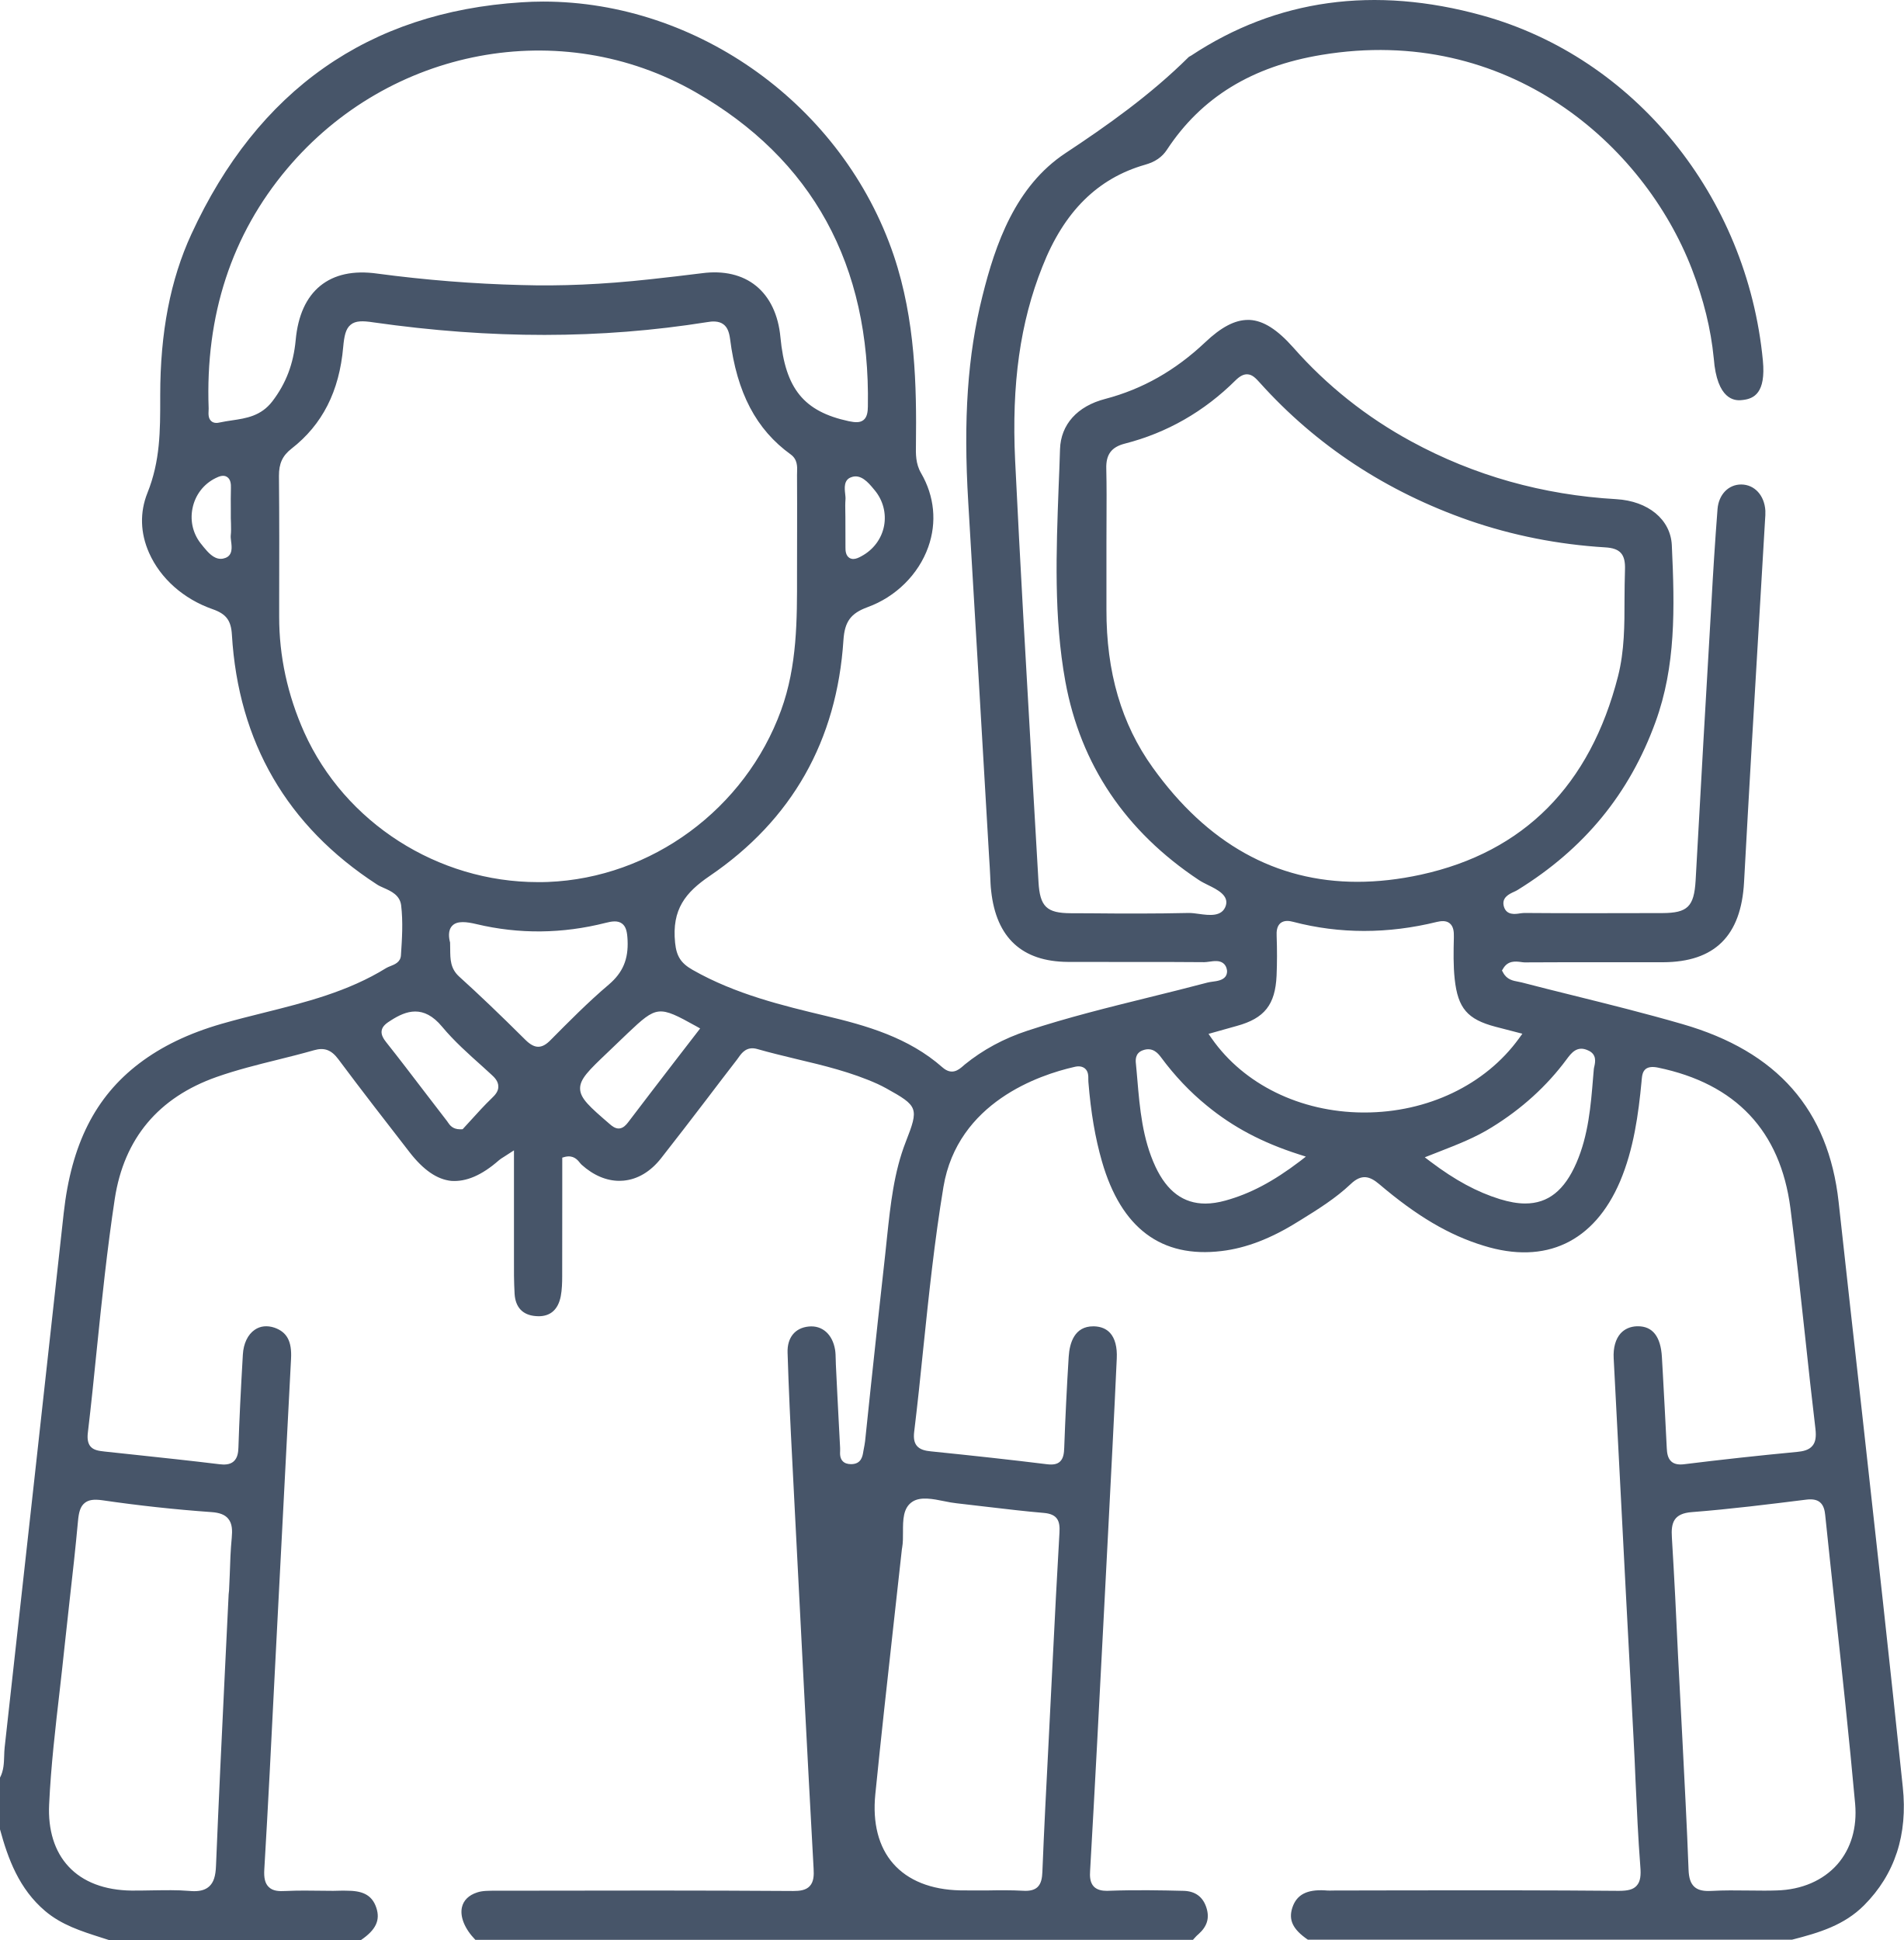
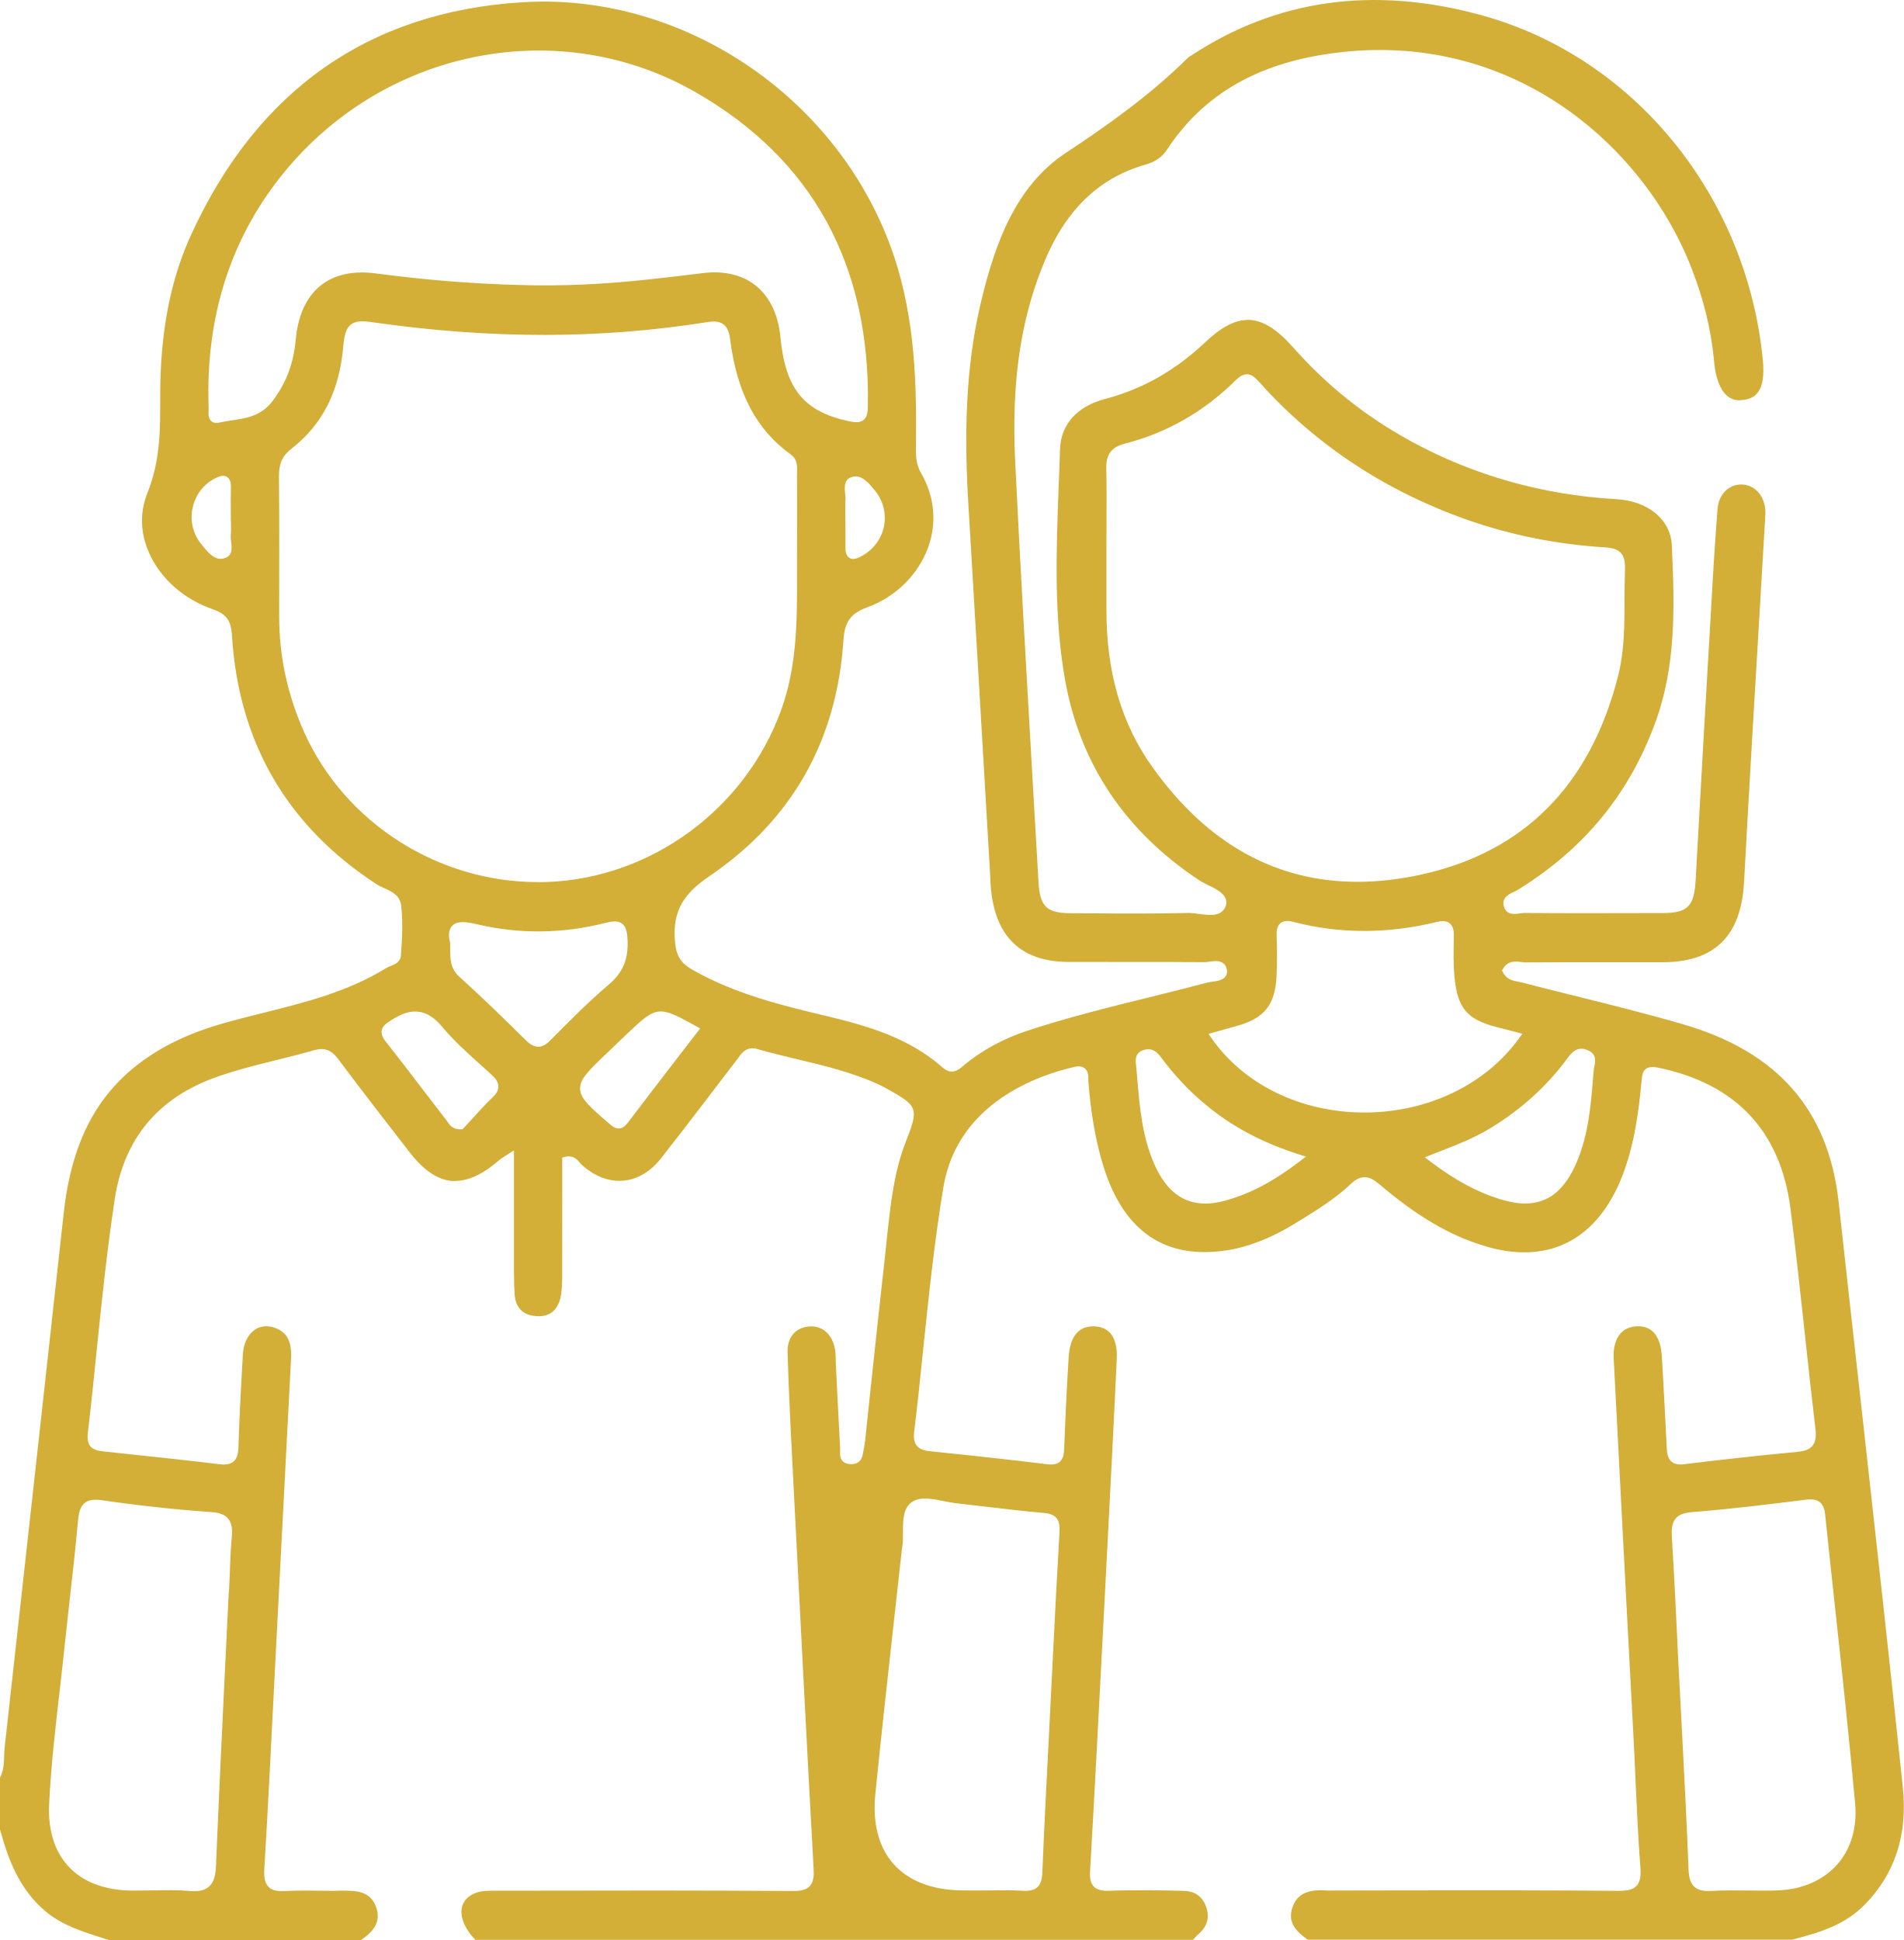
<svg xmlns="http://www.w3.org/2000/svg" width="52" height="53" viewBox="0 0 52 53" fill="none">
-   <path d="M50.872 38.725C50.651 36.761 50.434 34.799 50.218 32.837C49.94 30.317 48.545 28.726 45.952 27.978C44.955 27.689 43.934 27.435 42.944 27.189C42.484 27.075 42.023 26.96 41.563 26.84C41.532 26.833 41.502 26.827 41.468 26.82C41.328 26.794 41.155 26.764 41.053 26.568L41.023 26.514L41.055 26.462C41.186 26.236 41.4 26.264 41.536 26.281C41.572 26.286 41.608 26.292 41.642 26.292C41.644 26.292 41.646 26.292 41.646 26.292C42.412 26.288 43.181 26.286 43.947 26.288C44.438 26.288 44.931 26.288 45.422 26.288C46.832 26.283 47.556 25.568 47.635 24.099C47.768 21.65 47.914 19.162 48.058 16.756L48.209 14.197C48.215 14.115 48.221 14.033 48.217 13.951C48.192 13.533 47.921 13.238 47.559 13.236H47.556C47.209 13.236 46.945 13.509 46.911 13.902C46.841 14.809 46.786 15.693 46.746 16.437C46.597 18.977 46.451 21.517 46.312 24.058C46.269 24.77 46.092 24.942 45.406 24.945C43.883 24.949 42.715 24.951 41.633 24.942C41.631 24.942 41.631 24.942 41.631 24.942C41.595 24.942 41.557 24.949 41.517 24.953C41.383 24.975 41.146 25.009 41.076 24.768C41.004 24.522 41.222 24.423 41.354 24.363C41.39 24.347 41.423 24.33 41.451 24.313C43.272 23.188 44.504 21.685 45.217 19.723C45.77 18.203 45.744 16.636 45.662 14.893C45.628 14.193 45.018 13.688 44.144 13.637C42.141 13.522 40.259 12.992 38.549 12.061C37.325 11.397 36.239 10.534 35.324 9.495C34.884 8.999 34.503 8.758 34.128 8.74C34.114 8.74 34.099 8.74 34.084 8.74C33.728 8.74 33.353 8.937 32.913 9.355C32.098 10.124 31.205 10.631 30.184 10.899C29.422 11.097 28.973 11.599 28.952 12.272C28.942 12.615 28.929 12.96 28.914 13.305C28.849 15.057 28.779 16.866 29.098 18.619C29.513 20.887 30.739 22.711 32.746 24.043C32.812 24.087 32.896 24.13 32.987 24.175C33.248 24.302 33.569 24.462 33.48 24.744C33.379 25.052 33.029 25.007 32.748 24.968C32.651 24.955 32.56 24.942 32.481 24.942C32.475 24.942 32.471 24.942 32.466 24.942C31.571 24.962 30.665 24.96 29.786 24.951L29.251 24.949C28.586 24.947 28.402 24.77 28.364 24.091C28.306 23.075 28.247 22.06 28.188 21.044C28.029 18.27 27.862 15.402 27.726 12.58C27.627 10.491 27.862 8.807 28.472 7.281C29.062 5.78 29.981 4.87 31.277 4.5C31.552 4.422 31.742 4.291 31.874 4.088C32.812 2.661 34.196 1.813 36.099 1.499C41.178 0.658 44.895 3.943 46.21 7.35C46.532 8.188 46.729 8.986 46.807 9.784C46.811 9.816 46.813 9.851 46.818 9.885C46.82 9.92 46.824 9.954 46.828 9.987C46.964 10.996 47.453 10.948 47.603 10.927C47.904 10.892 48.234 10.739 48.149 9.849C47.719 5.358 44.639 1.57 40.481 0.421C37.537 -0.394 34.867 -0.024 32.532 1.52C32.519 1.529 32.507 1.535 32.492 1.542C32.49 1.544 32.473 1.552 32.468 1.557C31.412 2.605 30.227 3.439 29.102 4.183C27.735 5.088 27.187 6.666 26.833 8.089C26.429 9.702 26.308 11.442 26.446 13.729C26.638 16.955 26.827 20.182 27.015 23.407L27.032 23.679C27.038 23.763 27.041 23.845 27.045 23.929C27.051 24.067 27.055 24.207 27.072 24.345C27.212 25.619 27.915 26.27 29.164 26.279C29.755 26.281 30.349 26.279 30.946 26.281C31.594 26.281 32.24 26.279 32.888 26.286C32.89 26.286 32.892 26.286 32.892 26.286C32.932 26.286 32.977 26.279 33.025 26.273C33.157 26.255 33.305 26.232 33.411 26.316C33.466 26.359 33.499 26.421 33.512 26.503C33.523 26.587 33.495 26.646 33.47 26.68C33.394 26.781 33.243 26.803 33.11 26.82C33.063 26.827 33.017 26.833 32.977 26.844C32.447 26.984 31.916 27.116 31.385 27.247C30.286 27.519 29.149 27.799 28.061 28.159C27.417 28.37 26.844 28.681 26.348 29.084L26.304 29.123C26.181 29.229 25.997 29.384 25.741 29.16C24.813 28.34 23.655 28.015 22.548 27.752C21.397 27.476 20.09 27.165 18.918 26.497C18.6 26.316 18.477 26.128 18.439 25.757C18.344 24.839 18.729 24.378 19.381 23.933C21.63 22.403 22.859 20.234 23.037 17.483C23.071 16.983 23.236 16.756 23.694 16.588C24.466 16.308 25.087 15.693 25.353 14.945C25.593 14.273 25.523 13.557 25.159 12.929C25.006 12.669 25.012 12.399 25.017 12.14C25.036 10.558 25.004 8.745 24.413 6.985C23.029 2.885 19.061 0.043 14.836 0.043C14.639 0.043 14.44 0.05 14.243 0.063C10.071 0.328 7.039 2.458 5.227 6.397C4.653 7.643 4.376 9.081 4.376 10.797V10.886C4.376 11.763 4.378 12.593 4.027 13.466C3.815 13.995 3.83 14.562 4.073 15.107C4.382 15.803 5.011 16.364 5.805 16.642C6.18 16.773 6.311 16.95 6.334 17.343C6.51 20.275 7.841 22.569 10.291 24.16C10.344 24.197 10.414 24.227 10.486 24.259C10.68 24.345 10.919 24.453 10.956 24.729C11.011 25.186 10.981 25.65 10.951 26.096C10.941 26.286 10.78 26.348 10.661 26.395C10.621 26.411 10.583 26.426 10.551 26.445C9.507 27.092 8.337 27.385 7.204 27.668C6.823 27.762 6.431 27.862 6.05 27.971C5.155 28.23 4.418 28.584 3.8 29.054C2.602 29.966 1.948 31.262 1.74 33.142C1.205 38.008 0.667 42.873 0.127 47.739C0.119 47.815 0.116 47.892 0.114 47.97C0.108 48.166 0.102 48.371 0 48.565V49.977C0.218 50.779 0.519 51.603 1.234 52.209C1.685 52.59 2.212 52.756 2.769 52.935L2.972 53H9.861C10.265 52.724 10.392 52.461 10.278 52.118C10.153 51.741 9.863 51.653 9.461 51.653C9.336 51.648 9.22 51.657 9.099 51.657C8.834 51.657 8.578 51.65 8.318 51.65C8.148 51.65 7.977 51.653 7.81 51.661C7.621 51.672 7.448 51.666 7.333 51.545C7.24 51.45 7.204 51.305 7.219 51.07C7.323 49.324 7.412 47.55 7.498 45.831L7.594 43.967C7.712 41.683 7.829 39.405 7.949 37.124C7.975 36.645 7.839 36.393 7.498 36.272C7.297 36.205 7.109 36.224 6.956 36.33C6.768 36.459 6.65 36.705 6.633 37.007C6.575 38.005 6.535 38.812 6.512 39.547C6.508 39.674 6.491 39.829 6.381 39.926C6.273 40.021 6.12 40.017 5.993 40.002C5.218 39.907 4.439 39.825 3.658 39.741L2.854 39.655C2.701 39.637 2.555 39.622 2.464 39.508C2.401 39.424 2.38 39.307 2.399 39.144C2.49 38.383 2.568 37.609 2.644 36.858C2.782 35.511 2.928 34.116 3.135 32.749C3.389 31.102 4.327 29.983 5.917 29.422C6.461 29.231 7.024 29.09 7.57 28.955C7.901 28.873 8.242 28.787 8.576 28.692C8.86 28.61 9.052 28.683 9.243 28.94C9.878 29.793 10.543 30.647 11.184 31.475C11.565 31.966 11.938 32.223 12.329 32.262C12.732 32.288 13.153 32.115 13.631 31.695C13.667 31.665 13.703 31.641 13.767 31.602L14.038 31.427V32.493C14.038 33.044 14.038 33.577 14.038 34.109V34.358C14.036 34.683 14.036 35.022 14.055 35.347C14.078 35.716 14.275 35.927 14.631 35.955C14.658 35.957 14.684 35.959 14.711 35.959C15.039 35.959 15.245 35.774 15.316 35.412C15.35 35.233 15.355 35.037 15.355 34.866C15.357 34.077 15.357 33.286 15.357 32.497V31.626L15.437 31.604C15.659 31.553 15.77 31.68 15.837 31.766C15.854 31.785 15.871 31.807 15.888 31.822C16.21 32.111 16.564 32.26 16.917 32.26C16.955 32.26 16.991 32.258 17.027 32.255C17.412 32.221 17.768 32.01 18.056 31.643C18.471 31.115 18.88 30.582 19.288 30.048C19.567 29.679 19.849 29.312 20.131 28.946C20.145 28.927 20.16 28.907 20.173 28.888C20.26 28.763 20.397 28.577 20.683 28.659C21.037 28.761 21.403 28.847 21.754 28.933C22.493 29.108 23.255 29.291 23.971 29.614C24.051 29.653 24.13 29.69 24.206 29.733C25.08 30.218 25.101 30.272 24.739 31.195C24.415 32.023 24.322 32.915 24.229 33.78C24.212 33.941 24.195 34.103 24.178 34.267C24.041 35.485 23.91 36.705 23.78 37.923L23.628 39.374C23.619 39.443 23.607 39.514 23.592 39.586L23.581 39.646C23.56 39.78 23.528 40 23.245 40C23.143 40 23.067 39.972 23.016 39.918C22.938 39.836 22.942 39.721 22.946 39.631C22.946 39.605 22.948 39.584 22.946 39.56C22.919 39.083 22.898 38.609 22.872 38.135L22.83 37.281C22.828 37.236 22.828 37.195 22.826 37.149C22.823 37.055 22.823 36.964 22.809 36.878C22.739 36.449 22.455 36.203 22.089 36.24C21.714 36.276 21.498 36.544 21.511 36.953C21.541 37.943 21.589 38.947 21.64 39.92L21.714 41.371C21.877 44.544 22.044 47.828 22.222 51.053C22.233 51.23 22.227 51.409 22.116 51.528C22.008 51.644 21.839 51.661 21.67 51.661C21.663 51.661 21.659 51.661 21.655 51.661C19.176 51.644 16.659 51.648 14.218 51.653H13.534C13.36 51.655 13.176 51.65 13.028 51.702C12.804 51.775 12.66 51.916 12.617 52.105C12.558 52.368 12.694 52.698 12.984 52.996H32.583L32.602 52.974C32.644 52.929 32.684 52.881 32.731 52.843C32.968 52.633 33.04 52.405 32.953 52.125C32.86 51.823 32.648 51.666 32.329 51.657C31.726 51.642 31.016 51.629 30.294 51.655C30.273 51.657 30.252 51.657 30.235 51.657C30.104 51.657 29.968 51.635 29.875 51.54C29.769 51.428 29.763 51.258 29.774 51.107C29.907 48.794 30.028 46.444 30.146 44.169L30.265 41.873C30.347 40.286 30.43 38.7 30.502 37.113C30.517 36.802 30.453 36.563 30.32 36.416C30.216 36.302 30.072 36.242 29.888 36.235C29.877 36.235 29.867 36.235 29.856 36.235C29.35 36.235 29.213 36.684 29.189 37.065C29.136 37.917 29.096 38.751 29.067 39.551C29.062 39.7 29.047 39.844 28.946 39.935C28.872 40 28.768 40.021 28.609 40.004C27.631 39.883 26.587 39.769 25.421 39.65C25.277 39.635 25.129 39.607 25.038 39.495C24.97 39.409 24.949 39.29 24.968 39.124C25.061 38.361 25.142 37.583 25.218 36.833C25.368 35.386 25.525 33.89 25.768 32.426C26.156 30.112 28.393 29.364 29.34 29.149C29.467 29.116 29.562 29.134 29.632 29.19C29.727 29.269 29.727 29.399 29.725 29.491C29.725 29.517 29.725 29.539 29.727 29.558C29.795 30.399 29.913 31.089 30.098 31.732C30.622 33.553 31.719 34.377 33.364 34.178C34.031 34.099 34.717 33.836 35.449 33.377L35.528 33.329C35.998 33.038 36.482 32.736 36.889 32.35C37.192 32.059 37.418 32.137 37.67 32.35C38.697 33.223 39.575 33.743 40.522 34.032C42.213 34.558 43.541 33.933 44.248 32.277C44.622 31.393 44.751 30.436 44.836 29.537L44.838 29.504C44.851 29.384 44.861 29.272 44.955 29.2C45.027 29.149 45.133 29.136 45.281 29.166C47.408 29.604 48.626 30.895 48.901 33.004C49.049 34.161 49.176 35.338 49.299 36.477C49.39 37.331 49.483 38.182 49.585 39.036C49.61 39.254 49.587 39.396 49.506 39.495C49.407 39.62 49.237 39.65 49.087 39.665C48.033 39.765 46.993 39.879 46.001 40.002C45.85 40.021 45.734 40 45.655 39.933C45.547 39.84 45.531 39.694 45.524 39.56C45.49 38.887 45.456 38.217 45.418 37.546L45.391 37.072C45.359 36.516 45.139 36.233 44.737 36.233C44.726 36.233 44.718 36.233 44.709 36.233C44.527 36.24 44.375 36.306 44.264 36.427C44.127 36.58 44.059 36.817 44.074 37.106C44.184 39.252 44.296 41.397 44.408 43.542C44.478 44.85 44.546 46.163 44.616 47.472C44.637 47.864 44.656 48.257 44.671 48.649C44.707 49.417 44.741 50.215 44.802 50.995C44.821 51.221 44.809 51.4 44.701 51.517C44.61 51.618 44.47 51.657 44.22 51.657C44.214 51.657 44.205 51.657 44.199 51.657C42.315 51.64 40.403 51.642 38.549 51.644L36.446 51.648C36.364 51.65 36.273 51.653 36.188 51.644C35.695 51.616 35.417 51.76 35.299 52.112C35.187 52.45 35.307 52.707 35.72 52.991H48.947C49.693 52.8 50.372 52.595 50.914 52.051C51.755 51.206 52.11 50.12 51.97 48.817C51.619 45.456 51.24 42.033 50.872 38.725ZM2.799 40.987C3.77 41.129 4.774 41.239 5.777 41.31C5.997 41.325 6.144 41.382 6.232 41.489C6.347 41.625 6.347 41.817 6.33 42.007C6.298 42.343 6.285 42.686 6.275 43.022C6.268 43.164 6.262 43.309 6.256 43.451L6.245 43.555C6.211 44.268 6.177 44.98 6.141 45.694C6.057 47.42 5.972 49.208 5.9 50.965C5.89 51.258 5.834 51.428 5.712 51.538C5.616 51.624 5.487 51.666 5.303 51.666C5.261 51.666 5.216 51.663 5.17 51.659C4.839 51.631 4.499 51.64 4.171 51.644C3.98 51.65 3.798 51.648 3.597 51.65C2.858 51.642 2.261 51.415 1.869 50.989C1.49 50.581 1.308 49.992 1.342 49.296C1.391 48.25 1.514 47.194 1.632 46.174C1.677 45.769 1.725 45.361 1.766 44.958C1.81 44.54 1.857 44.124 1.903 43.708C1.984 43.003 2.064 42.274 2.13 41.556C2.151 41.325 2.189 41.16 2.314 41.06C2.42 40.976 2.557 40.953 2.799 40.987ZM23.859 13.356L23.895 13.399C24.119 13.671 24.21 14.025 24.147 14.363C24.081 14.717 23.854 15.021 23.528 15.195C23.459 15.234 23.38 15.271 23.306 15.271C23.27 15.271 23.236 15.262 23.202 15.243C23.101 15.18 23.09 15.049 23.092 14.954L23.09 14.126C23.09 14.079 23.088 14.031 23.088 13.982C23.086 13.872 23.084 13.759 23.092 13.652C23.097 13.606 23.09 13.546 23.084 13.49C23.067 13.339 23.041 13.108 23.251 13.037C23.507 12.94 23.715 13.18 23.859 13.356ZM6.16 15.241C6.116 15.258 6.072 15.267 6.029 15.267C5.83 15.267 5.678 15.085 5.561 14.945L5.517 14.889C5.28 14.613 5.185 14.251 5.257 13.891C5.329 13.527 5.559 13.223 5.89 13.061C5.981 13.016 6.103 12.964 6.203 13.031C6.3 13.095 6.311 13.225 6.307 13.333C6.302 13.527 6.302 13.723 6.304 13.919V14.156C6.304 14.204 6.307 14.253 6.309 14.301C6.311 14.408 6.315 14.521 6.302 14.633C6.298 14.678 6.307 14.738 6.313 14.796C6.332 14.945 6.359 15.165 6.16 15.241ZM6.332 11.485C6.218 11.502 6.108 11.519 5.995 11.543C5.966 11.55 5.938 11.554 5.913 11.554C5.856 11.554 5.809 11.539 5.773 11.507C5.686 11.433 5.693 11.31 5.697 11.22C5.699 11.198 5.699 11.177 5.699 11.159C5.604 8.613 6.326 6.408 7.846 4.605C10.634 1.298 15.323 0.416 18.99 2.514C22.188 4.344 23.774 7.236 23.704 11.108C23.702 11.243 23.687 11.392 23.586 11.474C23.488 11.552 23.359 11.543 23.183 11.507C21.956 11.243 21.45 10.623 21.316 9.215C21.259 8.6 21.026 8.115 20.649 7.809C20.275 7.505 19.762 7.386 19.176 7.464C18.702 7.524 18.23 7.578 17.755 7.63C16.462 7.772 15.31 7.82 14.23 7.787C12.939 7.755 11.618 7.65 10.308 7.475C9.651 7.382 9.129 7.499 8.747 7.809C8.364 8.122 8.138 8.618 8.076 9.29C8.015 9.943 7.812 10.474 7.441 10.961C7.13 11.368 6.724 11.427 6.332 11.485ZM8.309 20.007C7.852 18.983 7.623 17.921 7.625 16.845V16.418C7.628 15.299 7.63 14.141 7.619 13.003C7.617 12.666 7.714 12.451 7.96 12.259C8.805 11.601 9.268 10.692 9.374 9.478C9.402 9.176 9.442 8.982 9.577 8.872C9.711 8.76 9.908 8.762 10.2 8.807C13.42 9.266 16.403 9.264 19.311 8.801C19.451 8.775 19.633 8.764 19.76 8.861C19.86 8.937 19.913 9.057 19.94 9.256C20.126 10.732 20.654 11.735 21.598 12.416C21.784 12.552 21.776 12.751 21.771 12.895C21.771 12.923 21.769 12.951 21.769 12.979C21.773 13.488 21.771 13.997 21.771 14.505L21.769 15.702C21.771 16.924 21.776 18.19 21.333 19.406C20.353 22.101 17.793 23.985 14.963 24.095C14.872 24.099 14.783 24.099 14.692 24.099C11.961 24.099 9.421 22.48 8.309 20.007ZM13.434 30C13.229 30.197 13.041 30.406 12.861 30.604C12.795 30.677 12.727 30.748 12.666 30.817L12.636 30.85L12.592 30.852C12.584 30.852 12.575 30.852 12.567 30.852C12.363 30.852 12.283 30.735 12.236 30.666C12.23 30.654 12.222 30.643 12.213 30.632C12.001 30.358 11.794 30.087 11.584 29.813C11.241 29.364 10.9 28.916 10.549 28.474C10.481 28.388 10.405 28.276 10.424 28.157C10.445 28.025 10.566 27.946 10.687 27.87C11.087 27.616 11.567 27.435 12.075 28.049C12.403 28.444 12.802 28.799 13.183 29.14L13.424 29.36C13.509 29.435 13.608 29.541 13.61 29.675C13.619 29.806 13.526 29.914 13.434 30ZM15.039 28.413C14.919 28.536 14.813 28.597 14.7 28.597C14.59 28.597 14.478 28.534 14.353 28.411C13.64 27.702 13.077 27.165 12.537 26.676C12.3 26.458 12.298 26.204 12.296 25.932C12.296 25.874 12.296 25.813 12.293 25.749C12.26 25.626 12.228 25.417 12.353 25.29C12.486 25.149 12.751 25.184 13.011 25.246C14.175 25.524 15.359 25.512 16.542 25.212C16.701 25.171 16.872 25.141 16.991 25.233C17.103 25.318 17.131 25.468 17.141 25.688C17.165 26.21 17.01 26.57 16.633 26.894C16.062 27.377 15.52 27.928 15.039 28.413ZM18.435 28.989C18.003 29.552 17.573 30.11 17.152 30.666C17.099 30.735 17.023 30.817 16.923 30.828C16.915 30.83 16.906 30.83 16.898 30.83C16.801 30.83 16.716 30.766 16.644 30.701C16.11 30.24 15.85 30.013 15.844 29.744C15.837 29.476 16.087 29.237 16.585 28.763C16.769 28.584 16.955 28.407 17.141 28.23C17.942 27.471 17.99 27.467 19.015 28.036L19.123 28.097L18.435 28.989ZM25.794 41.013C25.908 41.037 26.022 41.058 26.128 41.069C26.412 41.101 26.695 41.134 26.977 41.168C27.477 41.226 27.995 41.289 28.506 41.332C28.891 41.364 28.956 41.56 28.937 41.871C28.87 43.029 28.81 44.184 28.753 45.344L28.637 47.655C28.578 48.8 28.516 49.982 28.47 51.146C28.463 51.299 28.442 51.456 28.336 51.556C28.262 51.624 28.158 51.657 28.006 51.657C27.989 51.657 27.968 51.657 27.951 51.655C27.625 51.637 27.288 51.64 26.973 51.646C26.723 51.646 26.471 51.648 26.221 51.644C25.43 51.627 24.797 51.374 24.394 50.911C23.996 50.456 23.829 49.803 23.907 49.022C24.062 47.481 24.235 45.916 24.403 44.402C24.481 43.708 24.557 43.011 24.634 42.315L24.64 42.283C24.665 42.138 24.663 41.994 24.663 41.856C24.663 41.53 24.661 41.192 24.924 41.024C25.144 40.883 25.476 40.948 25.794 41.013ZM31.484 20.969C30.629 19.777 30.216 18.365 30.22 16.651C30.22 16.245 30.22 15.842 30.22 15.439V14.833C30.22 14.63 30.22 14.428 30.222 14.225C30.224 13.762 30.227 13.281 30.216 12.811C30.203 12.418 30.354 12.214 30.724 12.119C31.869 11.826 32.886 11.246 33.747 10.39C33.861 10.278 33.959 10.226 34.056 10.226C34.06 10.226 34.063 10.226 34.067 10.226C34.207 10.23 34.304 10.34 34.408 10.454C35.951 12.173 37.875 13.436 40.132 14.221C41.309 14.628 42.558 14.876 43.845 14.954C44.252 14.978 44.398 15.141 44.383 15.56C44.373 15.831 44.373 16.105 44.37 16.379C44.37 17.067 44.37 17.778 44.193 18.475C43.432 21.456 41.62 23.28 38.811 23.895C38.21 24.026 37.63 24.091 37.073 24.091C34.846 24.091 32.972 23.047 31.484 20.969ZM35.504 31.725C34.77 32.283 34.143 32.613 33.47 32.799C33.275 32.853 33.091 32.881 32.922 32.881C32.325 32.881 31.876 32.549 31.56 31.876C31.203 31.111 31.131 30.283 31.063 29.483C31.05 29.343 31.04 29.2 31.025 29.06C31.016 28.976 30.995 28.776 31.207 28.696C31.493 28.586 31.645 28.799 31.713 28.888C32.081 29.386 32.502 29.832 32.964 30.207C33.675 30.791 34.471 31.214 35.471 31.535L35.667 31.598L35.504 31.725ZM37.266 30.393C37.249 30.393 37.234 30.393 37.219 30.393C35.513 30.38 33.972 29.625 33.095 28.37L33.008 28.245L33.781 28.028C34.537 27.821 34.831 27.448 34.867 26.654C34.882 26.305 34.882 25.943 34.869 25.574C34.863 25.453 34.871 25.305 34.975 25.218C35.083 25.134 35.221 25.158 35.32 25.184C36.586 25.516 37.909 25.516 39.247 25.186C39.353 25.162 39.495 25.141 39.596 25.225C39.702 25.311 39.711 25.464 39.709 25.572V25.617C39.7 25.992 39.692 26.38 39.732 26.749C39.819 27.545 40.079 27.849 40.848 28.051L41.58 28.241L41.487 28.37C40.568 29.638 38.991 30.393 37.266 30.393ZM43.547 29.129C43.541 29.157 43.534 29.181 43.532 29.205L43.513 29.427C43.45 30.207 43.384 31.014 43.056 31.77C42.73 32.521 42.285 32.879 41.658 32.879C41.447 32.879 41.218 32.837 40.966 32.76C40.346 32.568 39.745 32.245 39.069 31.734L38.915 31.617L39.3 31.466C39.817 31.264 40.304 31.074 40.744 30.798C41.563 30.294 42.251 29.668 42.789 28.94C42.914 28.771 43.073 28.558 43.369 28.694C43.617 28.797 43.572 29.013 43.547 29.129ZM50.186 50.93C49.796 51.374 49.208 51.629 48.524 51.646C48.266 51.657 48.01 51.648 47.758 51.648C47.421 51.644 47.08 51.64 46.746 51.659C46.714 51.661 46.686 51.661 46.657 51.661C46.483 51.661 46.362 51.624 46.276 51.545C46.176 51.452 46.127 51.308 46.119 51.075C46.075 49.88 46.009 48.671 45.95 47.498L45.833 45.256C45.785 44.191 45.73 43.089 45.664 42.007C45.636 41.595 45.717 41.347 46.212 41.31C47.266 41.228 48.325 41.095 49.347 40.968C49.502 40.95 49.623 40.972 49.703 41.037C49.811 41.123 49.839 41.267 49.851 41.386C49.94 42.24 50.031 43.096 50.124 43.949C50.313 45.696 50.508 47.498 50.669 49.279C50.726 49.93 50.558 50.501 50.186 50.93Z" fill="#475569" />
+   <path d="M50.872 38.725C50.651 36.761 50.434 34.799 50.218 32.837C49.94 30.317 48.545 28.726 45.952 27.978C44.955 27.689 43.934 27.435 42.944 27.189C42.484 27.075 42.023 26.96 41.563 26.84C41.532 26.833 41.502 26.827 41.468 26.82C41.328 26.794 41.155 26.764 41.053 26.568L41.023 26.514L41.055 26.462C41.186 26.236 41.4 26.264 41.536 26.281C41.572 26.286 41.608 26.292 41.642 26.292C41.644 26.292 41.646 26.292 41.646 26.292C42.412 26.288 43.181 26.286 43.947 26.288C44.438 26.288 44.931 26.288 45.422 26.288C46.832 26.283 47.556 25.568 47.635 24.099C47.768 21.65 47.914 19.162 48.058 16.756L48.209 14.197C48.215 14.115 48.221 14.033 48.217 13.951C48.192 13.533 47.921 13.238 47.559 13.236H47.556C47.209 13.236 46.945 13.509 46.911 13.902C46.841 14.809 46.786 15.693 46.746 16.437C46.597 18.977 46.451 21.517 46.312 24.058C46.269 24.77 46.092 24.942 45.406 24.945C43.883 24.949 42.715 24.951 41.633 24.942C41.631 24.942 41.631 24.942 41.631 24.942C41.595 24.942 41.557 24.949 41.517 24.953C41.383 24.975 41.146 25.009 41.076 24.768C41.004 24.522 41.222 24.423 41.354 24.363C41.39 24.347 41.423 24.33 41.451 24.313C43.272 23.188 44.504 21.685 45.217 19.723C45.77 18.203 45.744 16.636 45.662 14.893C45.628 14.193 45.018 13.688 44.144 13.637C42.141 13.522 40.259 12.992 38.549 12.061C37.325 11.397 36.239 10.534 35.324 9.495C34.884 8.999 34.503 8.758 34.128 8.74C34.114 8.74 34.099 8.74 34.084 8.74C33.728 8.74 33.353 8.937 32.913 9.355C32.098 10.124 31.205 10.631 30.184 10.899C29.422 11.097 28.973 11.599 28.952 12.272C28.942 12.615 28.929 12.96 28.914 13.305C28.849 15.057 28.779 16.866 29.098 18.619C29.513 20.887 30.739 22.711 32.746 24.043C32.812 24.087 32.896 24.13 32.987 24.175C33.248 24.302 33.569 24.462 33.48 24.744C33.379 25.052 33.029 25.007 32.748 24.968C32.651 24.955 32.56 24.942 32.481 24.942C32.475 24.942 32.471 24.942 32.466 24.942C31.571 24.962 30.665 24.96 29.786 24.951L29.251 24.949C28.586 24.947 28.402 24.77 28.364 24.091C28.306 23.075 28.247 22.06 28.188 21.044C28.029 18.27 27.862 15.402 27.726 12.58C27.627 10.491 27.862 8.807 28.472 7.281C29.062 5.78 29.981 4.87 31.277 4.5C31.552 4.422 31.742 4.291 31.874 4.088C32.812 2.661 34.196 1.813 36.099 1.499C41.178 0.658 44.895 3.943 46.21 7.35C46.532 8.188 46.729 8.986 46.807 9.784C46.811 9.816 46.813 9.851 46.818 9.885C46.82 9.92 46.824 9.954 46.828 9.987C46.964 10.996 47.453 10.948 47.603 10.927C47.904 10.892 48.234 10.739 48.149 9.849C47.719 5.358 44.639 1.57 40.481 0.421C37.537 -0.394 34.867 -0.024 32.532 1.52C32.519 1.529 32.507 1.535 32.492 1.542C32.49 1.544 32.473 1.552 32.468 1.557C31.412 2.605 30.227 3.439 29.102 4.183C27.735 5.088 27.187 6.666 26.833 8.089C26.429 9.702 26.308 11.442 26.446 13.729C26.638 16.955 26.827 20.182 27.015 23.407L27.032 23.679C27.038 23.763 27.041 23.845 27.045 23.929C27.051 24.067 27.055 24.207 27.072 24.345C27.212 25.619 27.915 26.27 29.164 26.279C29.755 26.281 30.349 26.279 30.946 26.281C31.594 26.281 32.24 26.279 32.888 26.286C32.89 26.286 32.892 26.286 32.892 26.286C32.932 26.286 32.977 26.279 33.025 26.273C33.157 26.255 33.305 26.232 33.411 26.316C33.466 26.359 33.499 26.421 33.512 26.503C33.523 26.587 33.495 26.646 33.47 26.68C33.394 26.781 33.243 26.803 33.11 26.82C33.063 26.827 33.017 26.833 32.977 26.844C32.447 26.984 31.916 27.116 31.385 27.247C30.286 27.519 29.149 27.799 28.061 28.159C27.417 28.37 26.844 28.681 26.348 29.084L26.304 29.123C26.181 29.229 25.997 29.384 25.741 29.16C24.813 28.34 23.655 28.015 22.548 27.752C21.397 27.476 20.09 27.165 18.918 26.497C18.6 26.316 18.477 26.128 18.439 25.757C18.344 24.839 18.729 24.378 19.381 23.933C21.63 22.403 22.859 20.234 23.037 17.483C23.071 16.983 23.236 16.756 23.694 16.588C24.466 16.308 25.087 15.693 25.353 14.945C25.593 14.273 25.523 13.557 25.159 12.929C25.006 12.669 25.012 12.399 25.017 12.14C25.036 10.558 25.004 8.745 24.413 6.985C23.029 2.885 19.061 0.043 14.836 0.043C14.639 0.043 14.44 0.05 14.243 0.063C10.071 0.328 7.039 2.458 5.227 6.397C4.653 7.643 4.376 9.081 4.376 10.797V10.886C4.376 11.763 4.378 12.593 4.027 13.466C3.815 13.995 3.83 14.562 4.073 15.107C4.382 15.803 5.011 16.364 5.805 16.642C6.18 16.773 6.311 16.95 6.334 17.343C6.51 20.275 7.841 22.569 10.291 24.16C10.344 24.197 10.414 24.227 10.486 24.259C10.68 24.345 10.919 24.453 10.956 24.729C11.011 25.186 10.981 25.65 10.951 26.096C10.941 26.286 10.78 26.348 10.661 26.395C10.621 26.411 10.583 26.426 10.551 26.445C9.507 27.092 8.337 27.385 7.204 27.668C6.823 27.762 6.431 27.862 6.05 27.971C5.155 28.23 4.418 28.584 3.8 29.054C2.602 29.966 1.948 31.262 1.74 33.142C1.205 38.008 0.667 42.873 0.127 47.739C0.119 47.815 0.116 47.892 0.114 47.97C0.108 48.166 0.102 48.371 0 48.565V49.977C0.218 50.779 0.519 51.603 1.234 52.209C1.685 52.59 2.212 52.756 2.769 52.935L2.972 53H9.861C10.265 52.724 10.392 52.461 10.278 52.118C10.153 51.741 9.863 51.653 9.461 51.653C9.336 51.648 9.22 51.657 9.099 51.657C8.834 51.657 8.578 51.65 8.318 51.65C8.148 51.65 7.977 51.653 7.81 51.661C7.621 51.672 7.448 51.666 7.333 51.545C7.24 51.45 7.204 51.305 7.219 51.07C7.323 49.324 7.412 47.55 7.498 45.831L7.594 43.967C7.712 41.683 7.829 39.405 7.949 37.124C7.975 36.645 7.839 36.393 7.498 36.272C7.297 36.205 7.109 36.224 6.956 36.33C6.768 36.459 6.65 36.705 6.633 37.007C6.575 38.005 6.535 38.812 6.512 39.547C6.508 39.674 6.491 39.829 6.381 39.926C6.273 40.021 6.12 40.017 5.993 40.002C5.218 39.907 4.439 39.825 3.658 39.741L2.854 39.655C2.701 39.637 2.555 39.622 2.464 39.508C2.401 39.424 2.38 39.307 2.399 39.144C2.49 38.383 2.568 37.609 2.644 36.858C2.782 35.511 2.928 34.116 3.135 32.749C3.389 31.102 4.327 29.983 5.917 29.422C6.461 29.231 7.024 29.09 7.57 28.955C7.901 28.873 8.242 28.787 8.576 28.692C8.86 28.61 9.052 28.683 9.243 28.94C9.878 29.793 10.543 30.647 11.184 31.475C11.565 31.966 11.938 32.223 12.329 32.262C12.732 32.288 13.153 32.115 13.631 31.695C13.667 31.665 13.703 31.641 13.767 31.602L14.038 31.427V32.493C14.038 33.044 14.038 33.577 14.038 34.109V34.358C14.036 34.683 14.036 35.022 14.055 35.347C14.078 35.716 14.275 35.927 14.631 35.955C14.658 35.957 14.684 35.959 14.711 35.959C15.039 35.959 15.245 35.774 15.316 35.412C15.35 35.233 15.355 35.037 15.355 34.866C15.357 34.077 15.357 33.286 15.357 32.497V31.626L15.437 31.604C15.659 31.553 15.77 31.68 15.837 31.766C15.854 31.785 15.871 31.807 15.888 31.822C16.21 32.111 16.564 32.26 16.917 32.26C16.955 32.26 16.991 32.258 17.027 32.255C17.412 32.221 17.768 32.01 18.056 31.643C18.471 31.115 18.88 30.582 19.288 30.048C19.567 29.679 19.849 29.312 20.131 28.946C20.145 28.927 20.16 28.907 20.173 28.888C20.26 28.763 20.397 28.577 20.683 28.659C21.037 28.761 21.403 28.847 21.754 28.933C22.493 29.108 23.255 29.291 23.971 29.614C24.051 29.653 24.13 29.69 24.206 29.733C25.08 30.218 25.101 30.272 24.739 31.195C24.415 32.023 24.322 32.915 24.229 33.78C24.212 33.941 24.195 34.103 24.178 34.267C24.041 35.485 23.91 36.705 23.78 37.923L23.628 39.374C23.619 39.443 23.607 39.514 23.592 39.586L23.581 39.646C23.56 39.78 23.528 40 23.245 40C23.143 40 23.067 39.972 23.016 39.918C22.938 39.836 22.942 39.721 22.946 39.631C22.946 39.605 22.948 39.584 22.946 39.56C22.919 39.083 22.898 38.609 22.872 38.135L22.83 37.281C22.828 37.236 22.828 37.195 22.826 37.149C22.823 37.055 22.823 36.964 22.809 36.878C22.739 36.449 22.455 36.203 22.089 36.24C21.714 36.276 21.498 36.544 21.511 36.953C21.541 37.943 21.589 38.947 21.64 39.92L21.714 41.371C21.877 44.544 22.044 47.828 22.222 51.053C22.233 51.23 22.227 51.409 22.116 51.528C22.008 51.644 21.839 51.661 21.67 51.661C21.663 51.661 21.659 51.661 21.655 51.661C19.176 51.644 16.659 51.648 14.218 51.653H13.534C13.36 51.655 13.176 51.65 13.028 51.702C12.804 51.775 12.66 51.916 12.617 52.105C12.558 52.368 12.694 52.698 12.984 52.996H32.583L32.602 52.974C32.644 52.929 32.684 52.881 32.731 52.843C32.968 52.633 33.04 52.405 32.953 52.125C32.86 51.823 32.648 51.666 32.329 51.657C31.726 51.642 31.016 51.629 30.294 51.655C30.273 51.657 30.252 51.657 30.235 51.657C30.104 51.657 29.968 51.635 29.875 51.54C29.769 51.428 29.763 51.258 29.774 51.107C29.907 48.794 30.028 46.444 30.146 44.169L30.265 41.873C30.347 40.286 30.43 38.7 30.502 37.113C30.517 36.802 30.453 36.563 30.32 36.416C30.216 36.302 30.072 36.242 29.888 36.235C29.877 36.235 29.867 36.235 29.856 36.235C29.35 36.235 29.213 36.684 29.189 37.065C29.136 37.917 29.096 38.751 29.067 39.551C29.062 39.7 29.047 39.844 28.946 39.935C28.872 40 28.768 40.021 28.609 40.004C27.631 39.883 26.587 39.769 25.421 39.65C25.277 39.635 25.129 39.607 25.038 39.495C24.97 39.409 24.949 39.29 24.968 39.124C25.061 38.361 25.142 37.583 25.218 36.833C25.368 35.386 25.525 33.89 25.768 32.426C26.156 30.112 28.393 29.364 29.34 29.149C29.467 29.116 29.562 29.134 29.632 29.19C29.727 29.269 29.727 29.399 29.725 29.491C29.725 29.517 29.725 29.539 29.727 29.558C29.795 30.399 29.913 31.089 30.098 31.732C30.622 33.553 31.719 34.377 33.364 34.178C34.031 34.099 34.717 33.836 35.449 33.377L35.528 33.329C35.998 33.038 36.482 32.736 36.889 32.35C37.192 32.059 37.418 32.137 37.67 32.35C38.697 33.223 39.575 33.743 40.522 34.032C42.213 34.558 43.541 33.933 44.248 32.277C44.622 31.393 44.751 30.436 44.836 29.537L44.838 29.504C44.851 29.384 44.861 29.272 44.955 29.2C45.027 29.149 45.133 29.136 45.281 29.166C47.408 29.604 48.626 30.895 48.901 33.004C49.049 34.161 49.176 35.338 49.299 36.477C49.39 37.331 49.483 38.182 49.585 39.036C49.61 39.254 49.587 39.396 49.506 39.495C49.407 39.62 49.237 39.65 49.087 39.665C48.033 39.765 46.993 39.879 46.001 40.002C45.85 40.021 45.734 40 45.655 39.933C45.547 39.84 45.531 39.694 45.524 39.56C45.49 38.887 45.456 38.217 45.418 37.546L45.391 37.072C45.359 36.516 45.139 36.233 44.737 36.233C44.726 36.233 44.718 36.233 44.709 36.233C44.527 36.24 44.375 36.306 44.264 36.427C44.127 36.58 44.059 36.817 44.074 37.106C44.184 39.252 44.296 41.397 44.408 43.542C44.478 44.85 44.546 46.163 44.616 47.472C44.637 47.864 44.656 48.257 44.671 48.649C44.707 49.417 44.741 50.215 44.802 50.995C44.821 51.221 44.809 51.4 44.701 51.517C44.61 51.618 44.47 51.657 44.22 51.657C44.214 51.657 44.205 51.657 44.199 51.657C42.315 51.64 40.403 51.642 38.549 51.644L36.446 51.648C36.364 51.65 36.273 51.653 36.188 51.644C35.695 51.616 35.417 51.76 35.299 52.112C35.187 52.45 35.307 52.707 35.72 52.991H48.947C49.693 52.8 50.372 52.595 50.914 52.051C51.755 51.206 52.11 50.12 51.97 48.817C51.619 45.456 51.24 42.033 50.872 38.725ZM2.799 40.987C3.77 41.129 4.774 41.239 5.777 41.31C5.997 41.325 6.144 41.382 6.232 41.489C6.347 41.625 6.347 41.817 6.33 42.007C6.298 42.343 6.285 42.686 6.275 43.022C6.268 43.164 6.262 43.309 6.256 43.451L6.245 43.555C6.211 44.268 6.177 44.98 6.141 45.694C6.057 47.42 5.972 49.208 5.9 50.965C5.89 51.258 5.834 51.428 5.712 51.538C5.616 51.624 5.487 51.666 5.303 51.666C5.261 51.666 5.216 51.663 5.17 51.659C4.839 51.631 4.499 51.64 4.171 51.644C3.98 51.65 3.798 51.648 3.597 51.65C2.858 51.642 2.261 51.415 1.869 50.989C1.49 50.581 1.308 49.992 1.342 49.296C1.391 48.25 1.514 47.194 1.632 46.174C1.677 45.769 1.725 45.361 1.766 44.958C1.81 44.54 1.857 44.124 1.903 43.708C1.984 43.003 2.064 42.274 2.13 41.556C2.151 41.325 2.189 41.16 2.314 41.06C2.42 40.976 2.557 40.953 2.799 40.987ZM23.859 13.356L23.895 13.399C24.119 13.671 24.21 14.025 24.147 14.363C24.081 14.717 23.854 15.021 23.528 15.195C23.459 15.234 23.38 15.271 23.306 15.271C23.27 15.271 23.236 15.262 23.202 15.243C23.101 15.18 23.09 15.049 23.092 14.954L23.09 14.126C23.09 14.079 23.088 14.031 23.088 13.982C23.086 13.872 23.084 13.759 23.092 13.652C23.097 13.606 23.09 13.546 23.084 13.49C23.067 13.339 23.041 13.108 23.251 13.037C23.507 12.94 23.715 13.18 23.859 13.356ZM6.16 15.241C6.116 15.258 6.072 15.267 6.029 15.267C5.83 15.267 5.678 15.085 5.561 14.945L5.517 14.889C5.28 14.613 5.185 14.251 5.257 13.891C5.329 13.527 5.559 13.223 5.89 13.061C5.981 13.016 6.103 12.964 6.203 13.031C6.3 13.095 6.311 13.225 6.307 13.333C6.302 13.527 6.302 13.723 6.304 13.919V14.156C6.304 14.204 6.307 14.253 6.309 14.301C6.311 14.408 6.315 14.521 6.302 14.633C6.298 14.678 6.307 14.738 6.313 14.796C6.332 14.945 6.359 15.165 6.16 15.241ZM6.332 11.485C6.218 11.502 6.108 11.519 5.995 11.543C5.966 11.55 5.938 11.554 5.913 11.554C5.856 11.554 5.809 11.539 5.773 11.507C5.686 11.433 5.693 11.31 5.697 11.22C5.699 11.198 5.699 11.177 5.699 11.159C5.604 8.613 6.326 6.408 7.846 4.605C10.634 1.298 15.323 0.416 18.99 2.514C22.188 4.344 23.774 7.236 23.704 11.108C23.702 11.243 23.687 11.392 23.586 11.474C23.488 11.552 23.359 11.543 23.183 11.507C21.956 11.243 21.45 10.623 21.316 9.215C21.259 8.6 21.026 8.115 20.649 7.809C20.275 7.505 19.762 7.386 19.176 7.464C18.702 7.524 18.23 7.578 17.755 7.63C16.462 7.772 15.31 7.82 14.23 7.787C12.939 7.755 11.618 7.65 10.308 7.475C9.651 7.382 9.129 7.499 8.747 7.809C8.364 8.122 8.138 8.618 8.076 9.29C8.015 9.943 7.812 10.474 7.441 10.961C7.13 11.368 6.724 11.427 6.332 11.485ZM8.309 20.007C7.852 18.983 7.623 17.921 7.625 16.845V16.418C7.628 15.299 7.63 14.141 7.619 13.003C7.617 12.666 7.714 12.451 7.96 12.259C8.805 11.601 9.268 10.692 9.374 9.478C9.402 9.176 9.442 8.982 9.577 8.872C9.711 8.76 9.908 8.762 10.2 8.807C13.42 9.266 16.403 9.264 19.311 8.801C19.451 8.775 19.633 8.764 19.76 8.861C19.86 8.937 19.913 9.057 19.94 9.256C20.126 10.732 20.654 11.735 21.598 12.416C21.784 12.552 21.776 12.751 21.771 12.895C21.771 12.923 21.769 12.951 21.769 12.979C21.773 13.488 21.771 13.997 21.771 14.505L21.769 15.702C21.771 16.924 21.776 18.19 21.333 19.406C20.353 22.101 17.793 23.985 14.963 24.095C14.872 24.099 14.783 24.099 14.692 24.099C11.961 24.099 9.421 22.48 8.309 20.007ZM13.434 30C13.229 30.197 13.041 30.406 12.861 30.604C12.795 30.677 12.727 30.748 12.666 30.817L12.636 30.85L12.592 30.852C12.584 30.852 12.575 30.852 12.567 30.852C12.363 30.852 12.283 30.735 12.236 30.666C12.23 30.654 12.222 30.643 12.213 30.632C12.001 30.358 11.794 30.087 11.584 29.813C11.241 29.364 10.9 28.916 10.549 28.474C10.481 28.388 10.405 28.276 10.424 28.157C10.445 28.025 10.566 27.946 10.687 27.87C11.087 27.616 11.567 27.435 12.075 28.049C12.403 28.444 12.802 28.799 13.183 29.14L13.424 29.36C13.509 29.435 13.608 29.541 13.61 29.675C13.619 29.806 13.526 29.914 13.434 30ZM15.039 28.413C14.919 28.536 14.813 28.597 14.7 28.597C14.59 28.597 14.478 28.534 14.353 28.411C13.64 27.702 13.077 27.165 12.537 26.676C12.3 26.458 12.298 26.204 12.296 25.932C12.296 25.874 12.296 25.813 12.293 25.749C12.26 25.626 12.228 25.417 12.353 25.29C12.486 25.149 12.751 25.184 13.011 25.246C14.175 25.524 15.359 25.512 16.542 25.212C16.701 25.171 16.872 25.141 16.991 25.233C17.103 25.318 17.131 25.468 17.141 25.688C17.165 26.21 17.01 26.57 16.633 26.894C16.062 27.377 15.52 27.928 15.039 28.413ZM18.435 28.989C18.003 29.552 17.573 30.11 17.152 30.666C17.099 30.735 17.023 30.817 16.923 30.828C16.915 30.83 16.906 30.83 16.898 30.83C16.801 30.83 16.716 30.766 16.644 30.701C16.11 30.24 15.85 30.013 15.844 29.744C15.837 29.476 16.087 29.237 16.585 28.763C16.769 28.584 16.955 28.407 17.141 28.23C17.942 27.471 17.99 27.467 19.015 28.036L19.123 28.097L18.435 28.989ZM25.794 41.013C25.908 41.037 26.022 41.058 26.128 41.069C26.412 41.101 26.695 41.134 26.977 41.168C27.477 41.226 27.995 41.289 28.506 41.332C28.891 41.364 28.956 41.56 28.937 41.871C28.87 43.029 28.81 44.184 28.753 45.344L28.637 47.655C28.578 48.8 28.516 49.982 28.47 51.146C28.463 51.299 28.442 51.456 28.336 51.556C28.262 51.624 28.158 51.657 28.006 51.657C27.989 51.657 27.968 51.657 27.951 51.655C27.625 51.637 27.288 51.64 26.973 51.646C26.723 51.646 26.471 51.648 26.221 51.644C25.43 51.627 24.797 51.374 24.394 50.911C23.996 50.456 23.829 49.803 23.907 49.022C24.062 47.481 24.235 45.916 24.403 44.402C24.481 43.708 24.557 43.011 24.634 42.315L24.64 42.283C24.665 42.138 24.663 41.994 24.663 41.856C24.663 41.53 24.661 41.192 24.924 41.024C25.144 40.883 25.476 40.948 25.794 41.013ZM31.484 20.969C30.629 19.777 30.216 18.365 30.22 16.651C30.22 16.245 30.22 15.842 30.22 15.439V14.833C30.22 14.63 30.22 14.428 30.222 14.225C30.224 13.762 30.227 13.281 30.216 12.811C30.203 12.418 30.354 12.214 30.724 12.119C31.869 11.826 32.886 11.246 33.747 10.39C33.861 10.278 33.959 10.226 34.056 10.226C34.06 10.226 34.063 10.226 34.067 10.226C34.207 10.23 34.304 10.34 34.408 10.454C35.951 12.173 37.875 13.436 40.132 14.221C41.309 14.628 42.558 14.876 43.845 14.954C44.252 14.978 44.398 15.141 44.383 15.56C44.373 15.831 44.373 16.105 44.37 16.379C44.37 17.067 44.37 17.778 44.193 18.475C43.432 21.456 41.62 23.28 38.811 23.895C38.21 24.026 37.63 24.091 37.073 24.091C34.846 24.091 32.972 23.047 31.484 20.969ZM35.504 31.725C34.77 32.283 34.143 32.613 33.47 32.799C33.275 32.853 33.091 32.881 32.922 32.881C32.325 32.881 31.876 32.549 31.56 31.876C31.203 31.111 31.131 30.283 31.063 29.483C31.05 29.343 31.04 29.2 31.025 29.06C31.016 28.976 30.995 28.776 31.207 28.696C31.493 28.586 31.645 28.799 31.713 28.888C32.081 29.386 32.502 29.832 32.964 30.207C33.675 30.791 34.471 31.214 35.471 31.535L35.667 31.598L35.504 31.725ZM37.266 30.393C37.249 30.393 37.234 30.393 37.219 30.393C35.513 30.38 33.972 29.625 33.095 28.37L33.008 28.245L33.781 28.028C34.537 27.821 34.831 27.448 34.867 26.654C34.882 26.305 34.882 25.943 34.869 25.574C34.863 25.453 34.871 25.305 34.975 25.218C35.083 25.134 35.221 25.158 35.32 25.184C36.586 25.516 37.909 25.516 39.247 25.186C39.353 25.162 39.495 25.141 39.596 25.225C39.702 25.311 39.711 25.464 39.709 25.572V25.617C39.7 25.992 39.692 26.38 39.732 26.749C39.819 27.545 40.079 27.849 40.848 28.051L41.58 28.241L41.487 28.37C40.568 29.638 38.991 30.393 37.266 30.393ZM43.547 29.129C43.541 29.157 43.534 29.181 43.532 29.205L43.513 29.427C43.45 30.207 43.384 31.014 43.056 31.77C42.73 32.521 42.285 32.879 41.658 32.879C41.447 32.879 41.218 32.837 40.966 32.76C40.346 32.568 39.745 32.245 39.069 31.734L38.915 31.617L39.3 31.466C39.817 31.264 40.304 31.074 40.744 30.798C41.563 30.294 42.251 29.668 42.789 28.94C42.914 28.771 43.073 28.558 43.369 28.694C43.617 28.797 43.572 29.013 43.547 29.129ZM50.186 50.93C49.796 51.374 49.208 51.629 48.524 51.646C48.266 51.657 48.01 51.648 47.758 51.648C47.421 51.644 47.08 51.64 46.746 51.659C46.714 51.661 46.686 51.661 46.657 51.661C46.483 51.661 46.362 51.624 46.276 51.545C46.176 51.452 46.127 51.308 46.119 51.075C46.075 49.88 46.009 48.671 45.95 47.498L45.833 45.256C45.785 44.191 45.73 43.089 45.664 42.007C45.636 41.595 45.717 41.347 46.212 41.31C47.266 41.228 48.325 41.095 49.347 40.968C49.502 40.95 49.623 40.972 49.703 41.037C49.811 41.123 49.839 41.267 49.851 41.386C49.94 42.24 50.031 43.096 50.124 43.949C50.313 45.696 50.508 47.498 50.669 49.279C50.726 49.93 50.558 50.501 50.186 50.93Z" fill="#D3AF37" />
</svg>
